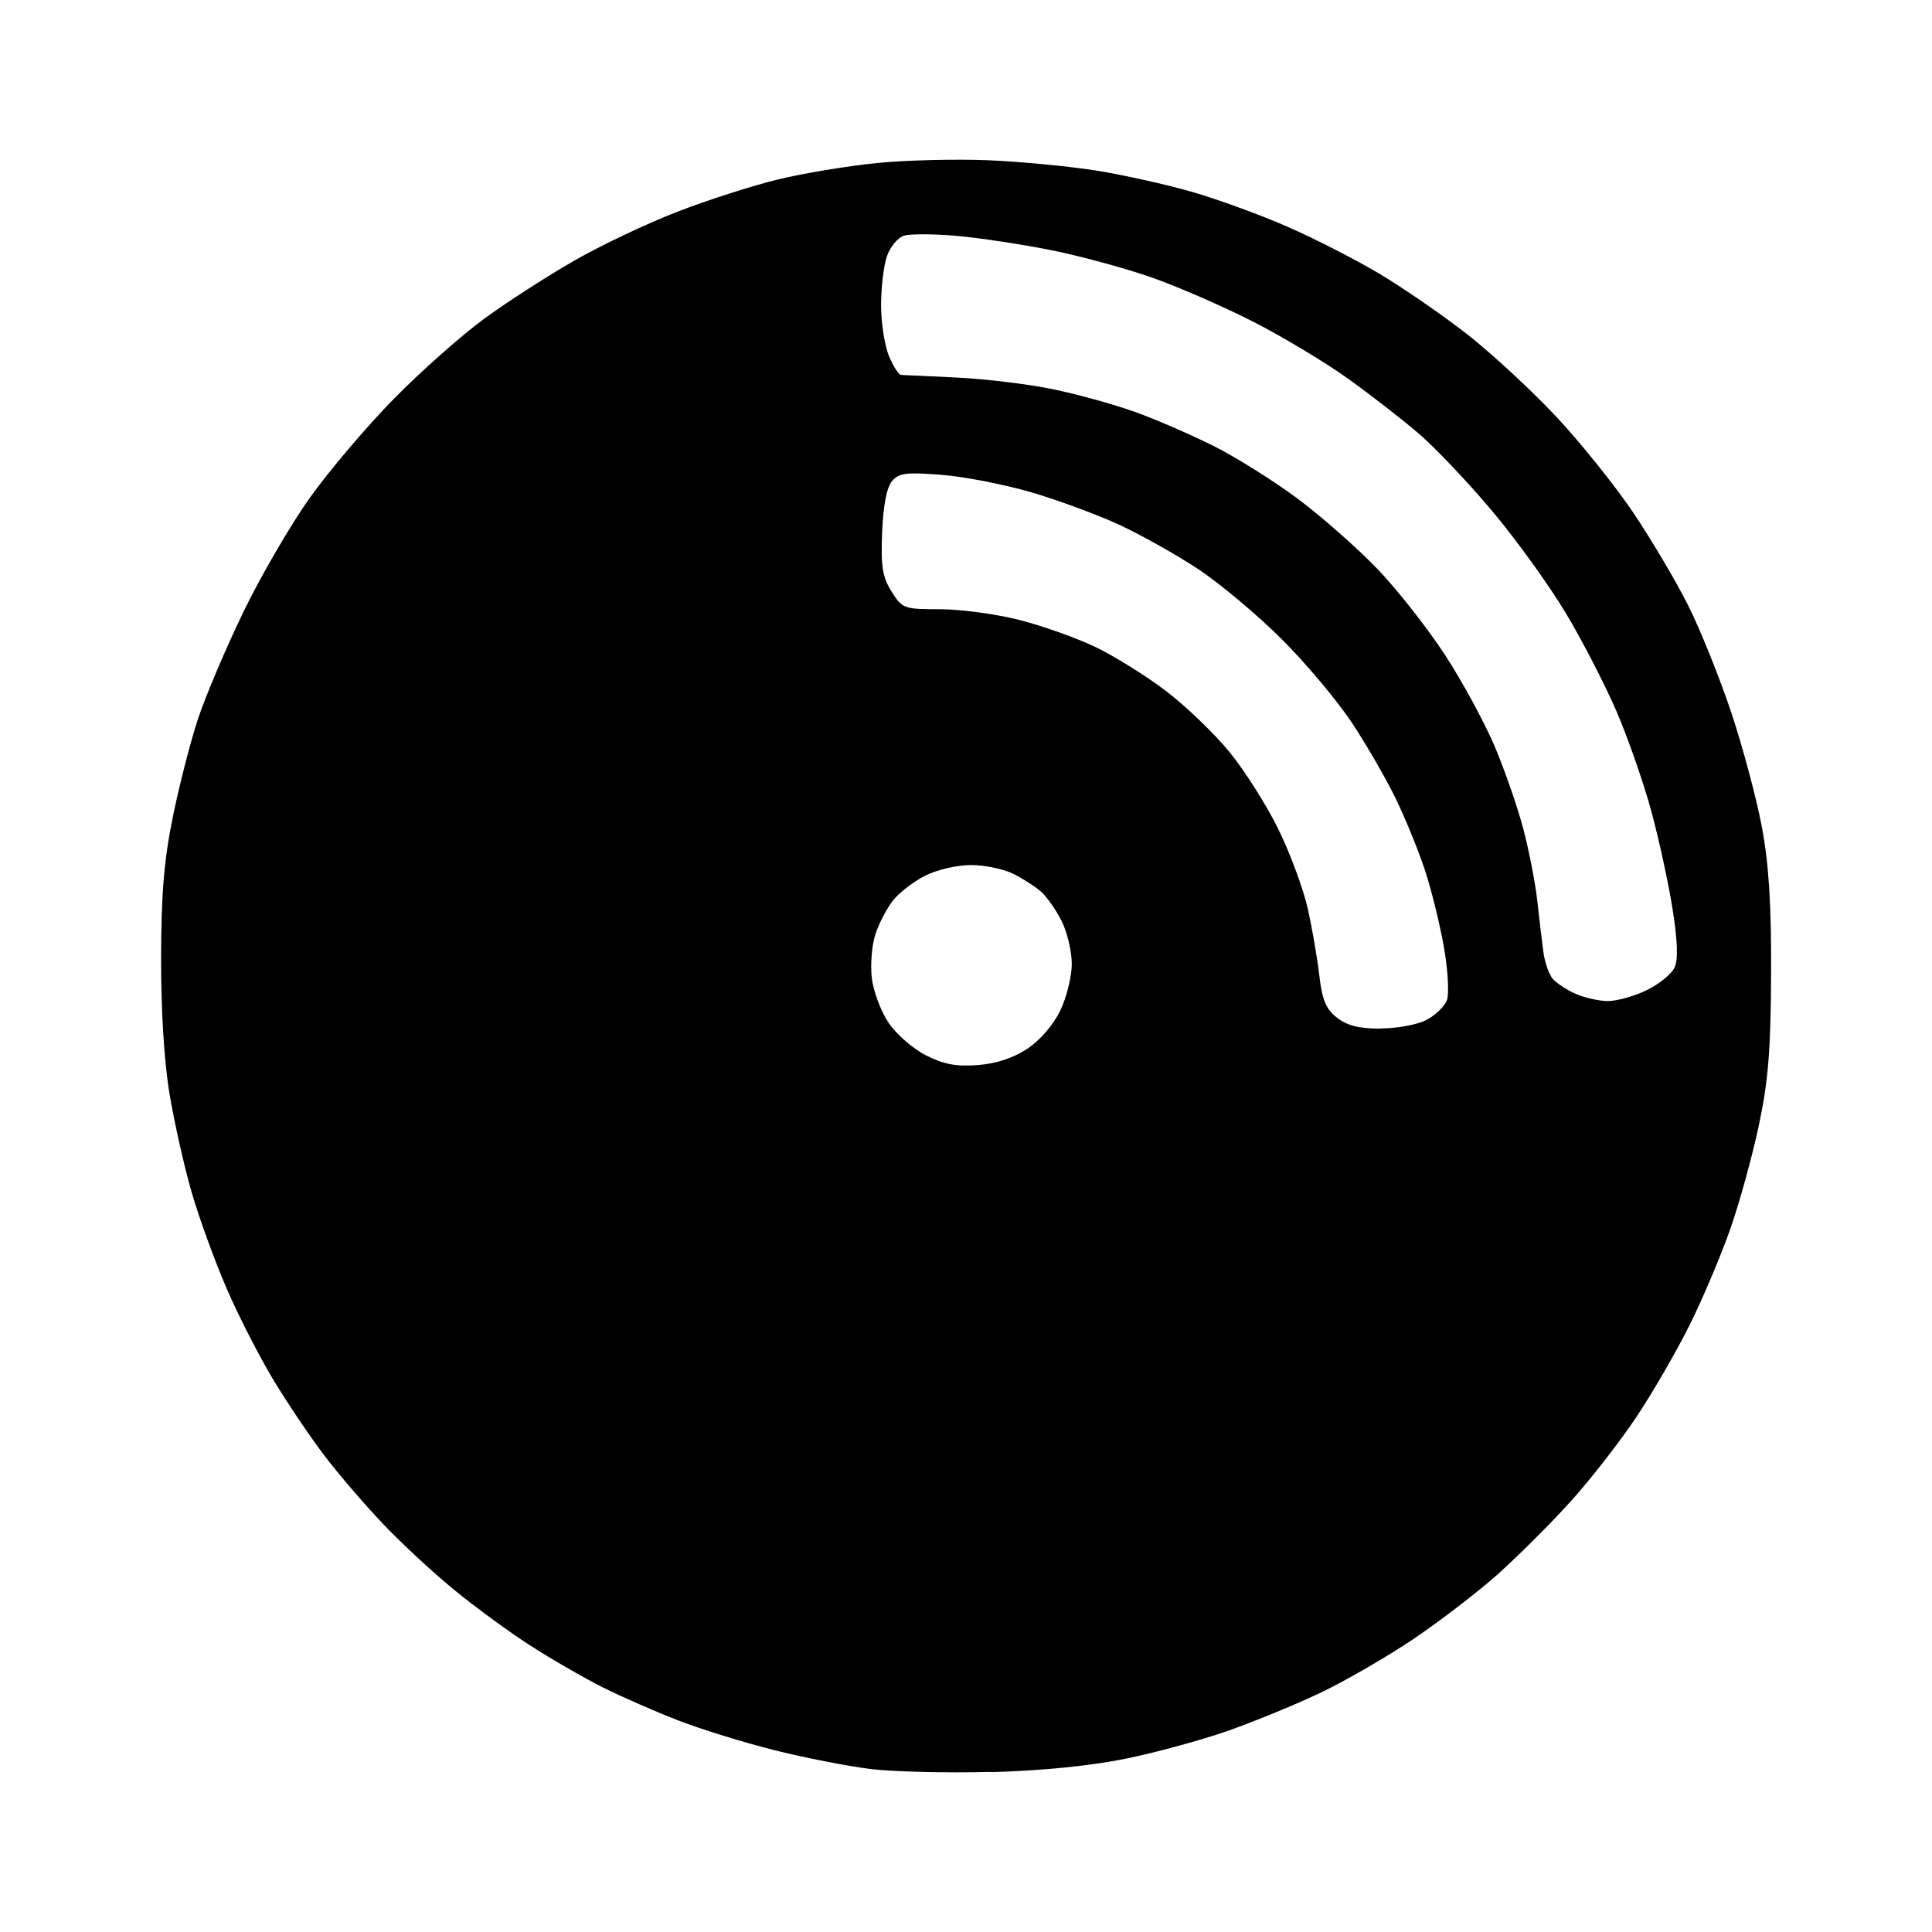
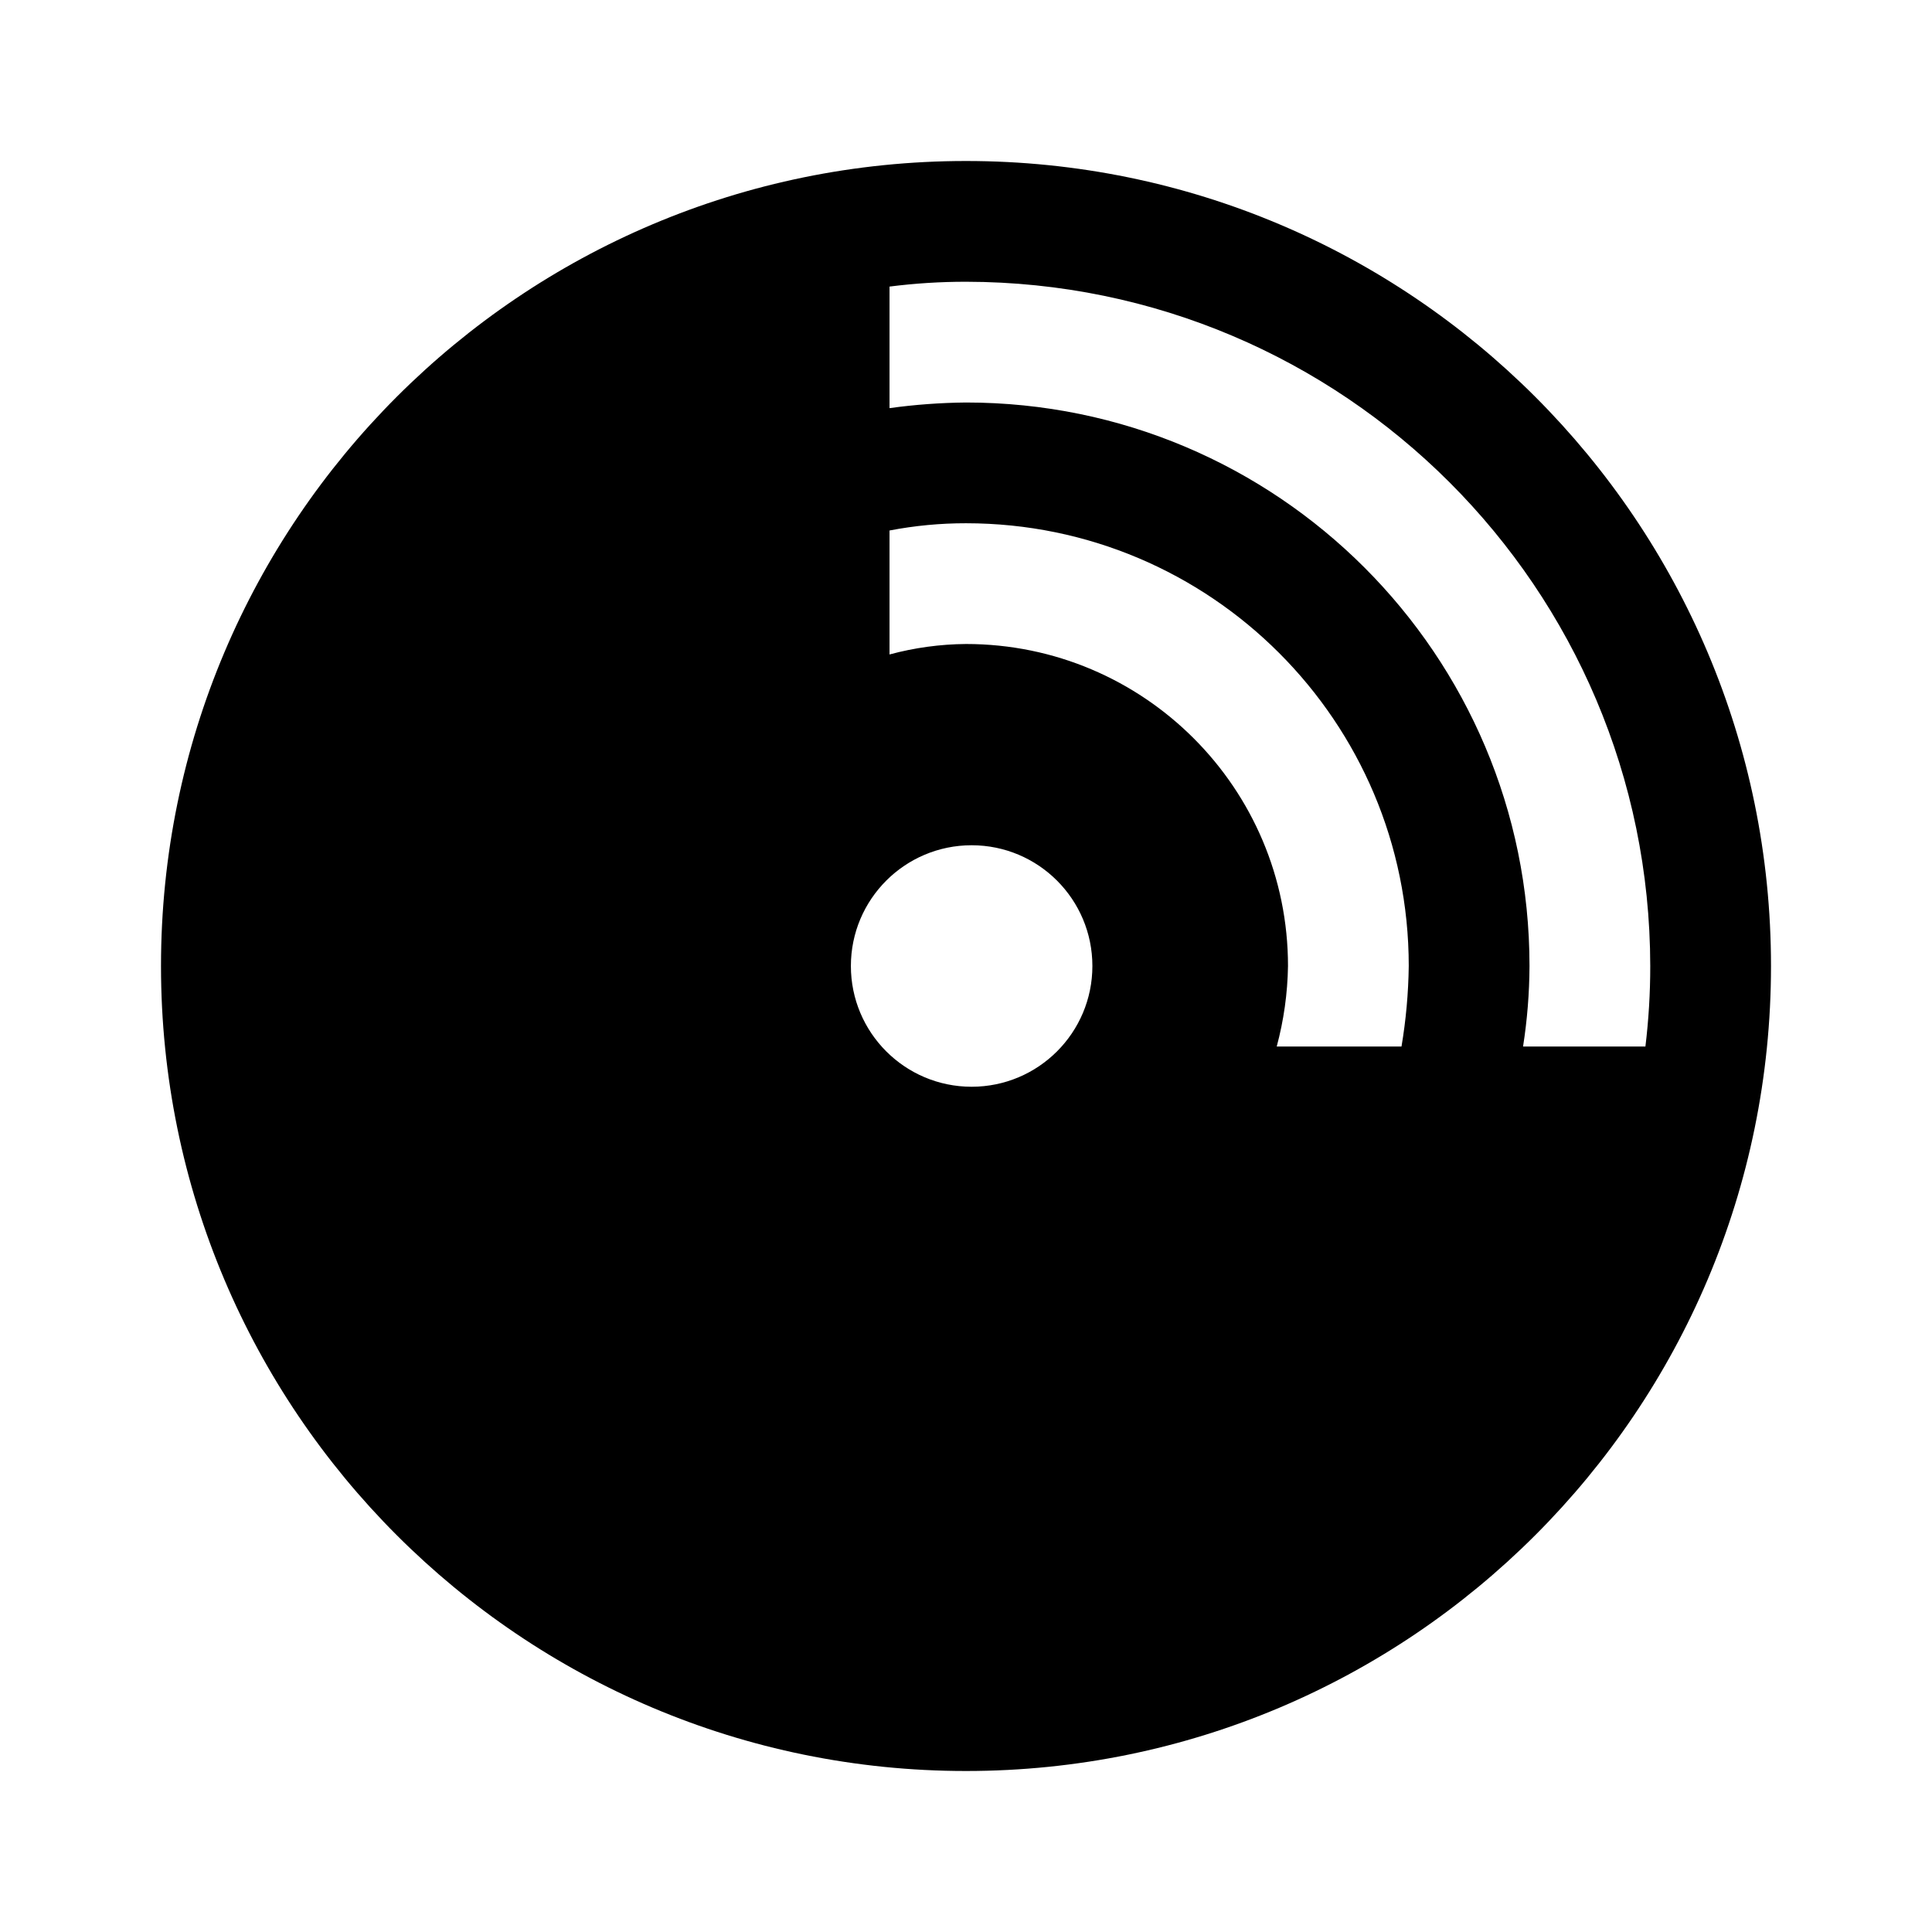
- <svg xmlns="http://www.w3.org/2000/svg" version="1.1" viewBox="0 0 24 24">
-   <path d="M0,0H24V24H0Z" fill="none" />
-   <path d="m12.307 22.011c-.544.015-1.218-.002-1.497-.036-.279-.035-.812-.139-1.184-.232-.372-.093-.91-.259-1.195-.369-.285-.11-.712-.297-.947-.415-.236-.119-.642-.353-.902-.521-.261-.168-.687-.48-.947-.694-.261-.214-.658-.582-.882-.819-.225-.237-.549-.614-.72-.839-.171-.224-.454-.643-.628-.93-.175-.288-.439-.802-.587-1.144-.148-.342-.345-.882-.437-1.2-.092-.318-.216-.869-.275-1.223-.067-.401-.106-1.039-.105-1.692.002-.801.037-1.216.148-1.759.08-.391.221-.939.314-1.218.093-.279.345-.873.561-1.319.216-.447.588-1.085.825-1.418.238-.333.706-.885 1.041-1.226.335-.341.839-.788 1.12-.994.281-.206.783-.53 1.116-.721.332-.191.909-.465 1.282-.609.373-.145.936-.326 1.253-.403.316-.077.872-.169 1.234-.205.362-.036.987-.051 1.387-.034.401.017 1.003.075 1.338.128.335.054.87.173 1.189.265.318.092.851.286 1.183.432.332.145.846.407 1.141.583.295.176.785.513 1.09.751.304.238.804.7 1.111 1.028.307.328.74.869.963 1.202.223.333.527.847.675 1.143.149.296.388.891.533 1.323.144.432.316 1.075.382 1.429.087.467.118.966.114 1.827-.004.939-.035 1.327-.151 1.873-.08.379-.239.958-.354 1.286-.114.328-.341.865-.504 1.193-.163.328-.462.846-.665 1.15-.203.304-.571.777-.818 1.05-.247.273-.653.678-.902.901-.25.223-.723.586-1.051.807-.329.221-.846.52-1.15.665-.304.145-.821.357-1.149.473-.328.115-.903.272-1.277.348-.434.088-1.04.149-1.67.166zm-.165-8.78c.232-.017.441-.086.618-.202.158-.104.325-.297.41-.473.079-.163.144-.425.144-.582 0-.157-.058-.399-.128-.537-.07-.138-.185-.301-.254-.361-.069-.061-.223-.16-.342-.22-.119-.06-.356-.11-.527-.11-.176 0-.424.058-.572.133-.144.073-.324.212-.399.309-.076.096-.174.284-.217.416-.044.132-.064.375-.046.538.018.164.111.415.205.557.095.144.303.326.465.409.221.113.379.143.644.123zm5.007-.455c.202 0 .458-.047.569-.105.112-.058.227-.169.256-.247.029-.078.013-.372-.036-.652-.049-.28-.154-.71-.234-.954-.08-.244-.244-.647-.364-.894-.12-.248-.366-.674-.547-.947-.181-.273-.574-.742-.874-1.04-.3-.299-.764-.688-1.031-.865-.267-.177-.71-.426-.986-.554-.276-.127-.772-.31-1.103-.406-.331-.096-.831-.193-1.111-.214-.436-.034-.523-.022-.609.081-.064.077-.108.307-.121.635-.017.423.004.553.117.734.134.213.152.22.602.22.255 0 .698.06.985.133.287.073.711.224.943.335.232.111.625.355.873.543.248.188.607.532.797.765.19.233.464.667.609.964.145.298.308.739.362.981.054.242.118.614.143.828.035.305.082.417.218.524.126.099.275.137.54.137zm2.825-.341c.109.001.326-.059.481-.134.155-.075.312-.203.348-.284.045-.1.036-.335-.026-.726-.05-.318-.169-.865-.264-1.215-.095-.35-.289-.907-.432-1.239-.143-.332-.427-.883-.632-1.224-.205-.342-.615-.911-.912-1.264-.297-.354-.708-.787-.913-.963-.205-.176-.602-.484-.881-.684-.28-.201-.808-.518-1.174-.705-.366-.187-.934-.435-1.262-.55-.328-.115-.891-.268-1.252-.34-.361-.072-.888-.152-1.172-.177-.284-.025-.578-.026-.654-.002-.076.024-.171.138-.211.254-.04.116-.073.389-.073.608 0 .219.044.504.098.633.054.129.122.235.152.235.03 0.0.341.015.691.032.35.017.883.081 1.184.143.301.061.76.188 1.021.281.261.093.703.285.983.425.28.14.752.437 1.049.658.297.222.741.614.988.871.247.257.624.738.839 1.067s.493.843.619 1.14c.125.297.286.76.356 1.029.07.268.148.668.172.888.024.22.058.504.075.632.017.127.068.277.114.332.046.055.174.14.286.189.112.049.292.09.402.091z" stroke-width=".068" />
+ <svg xmlns="http://www.w3.org/2000/svg" viewBox="0 0 24 24">
+   <path d="M0 0h24v24H0Z" fill="none" />
+   <path d="M12 2a10 10 0 1 0 10 10A10 10 0 0 0 12 2Zm.07 11.5a1.5 1.5 0 1 1 1.5-1.5 1.5 1.5 0 0 1-1.5 1.5Zm5.34-.5h-1.55a4.09 4.09 0 0 0 .14-1 4 4 0 0 0-4-4 3.75 3.75 0 0 0-.95.13V6.59A5 5 0 0 1 12 6.5a5.5 5.5 0 0 1 5.5 5.5 6.52 6.52 0 0 1-.09 1Zm1.51 0a6.63 6.63 0 0 0 .08-1 7 7 0 0 0-7-7 7.45 7.45 0 0 0-.95.07V3.56A7.46 7.46 0 0 1 12 3.5a8.51 8.51 0 0 1 8.5 8.5 8.26 8.26 0 0 1-.06 1Z" />
</svg>
